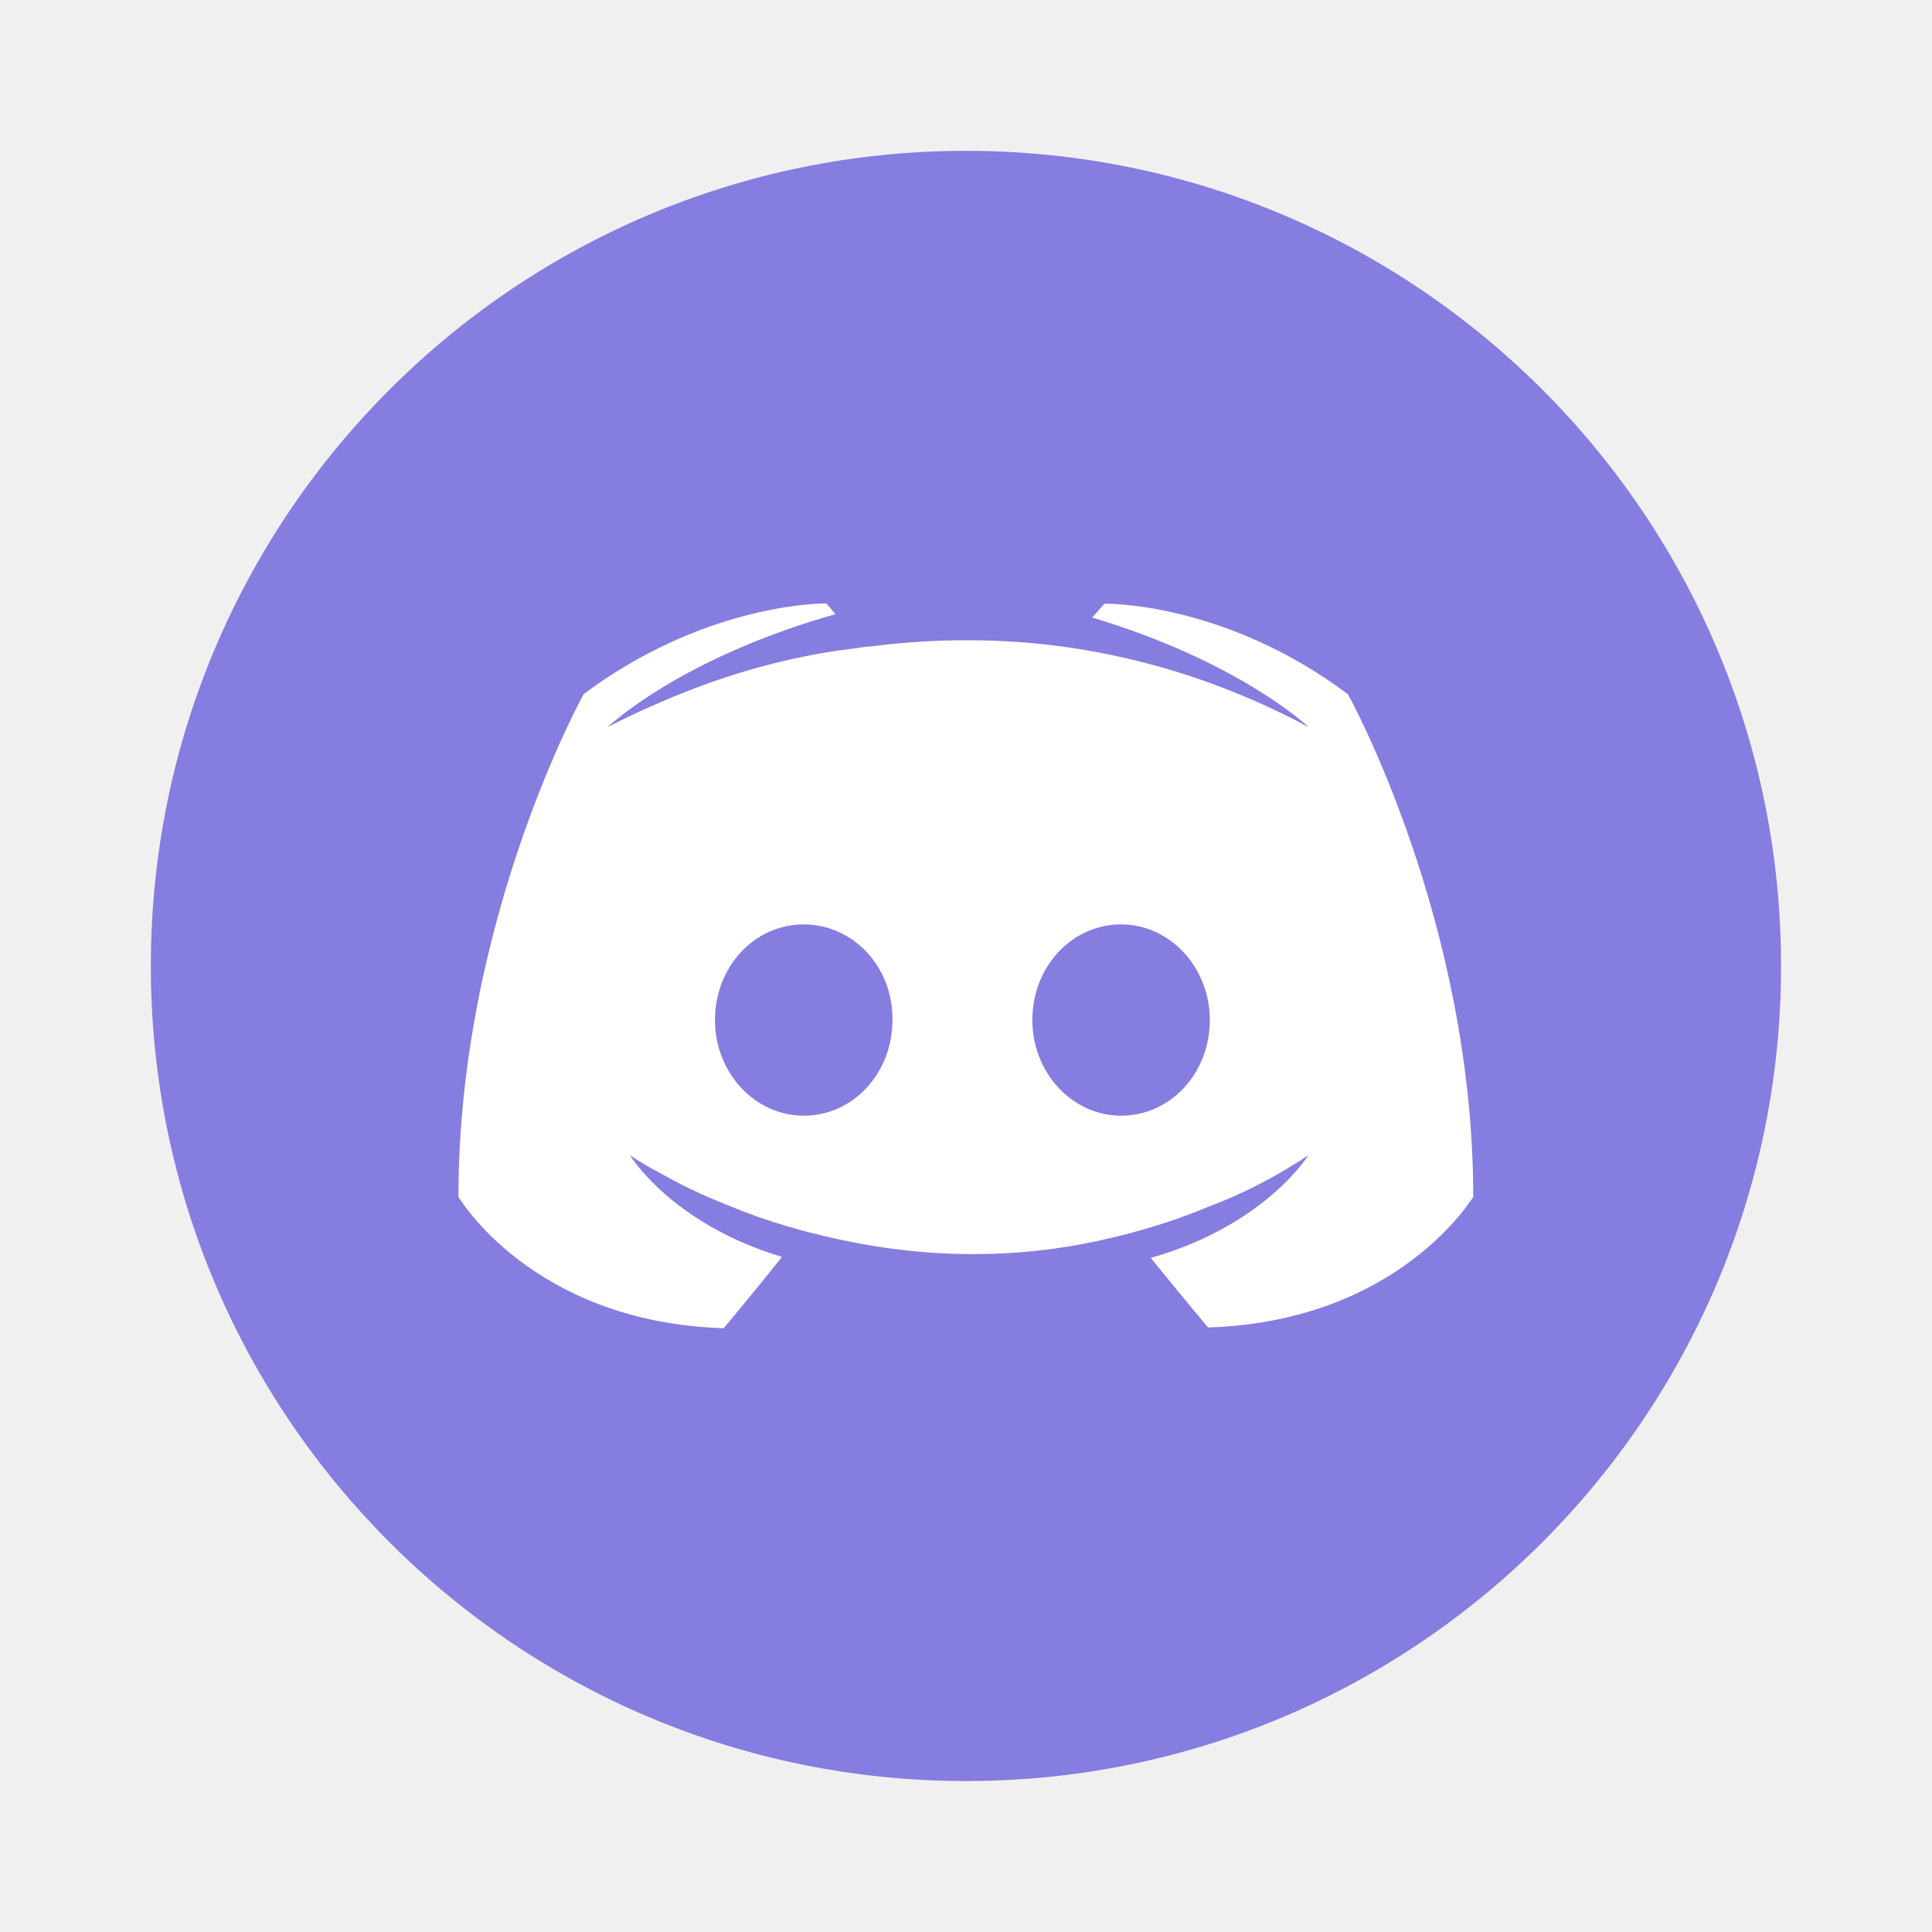
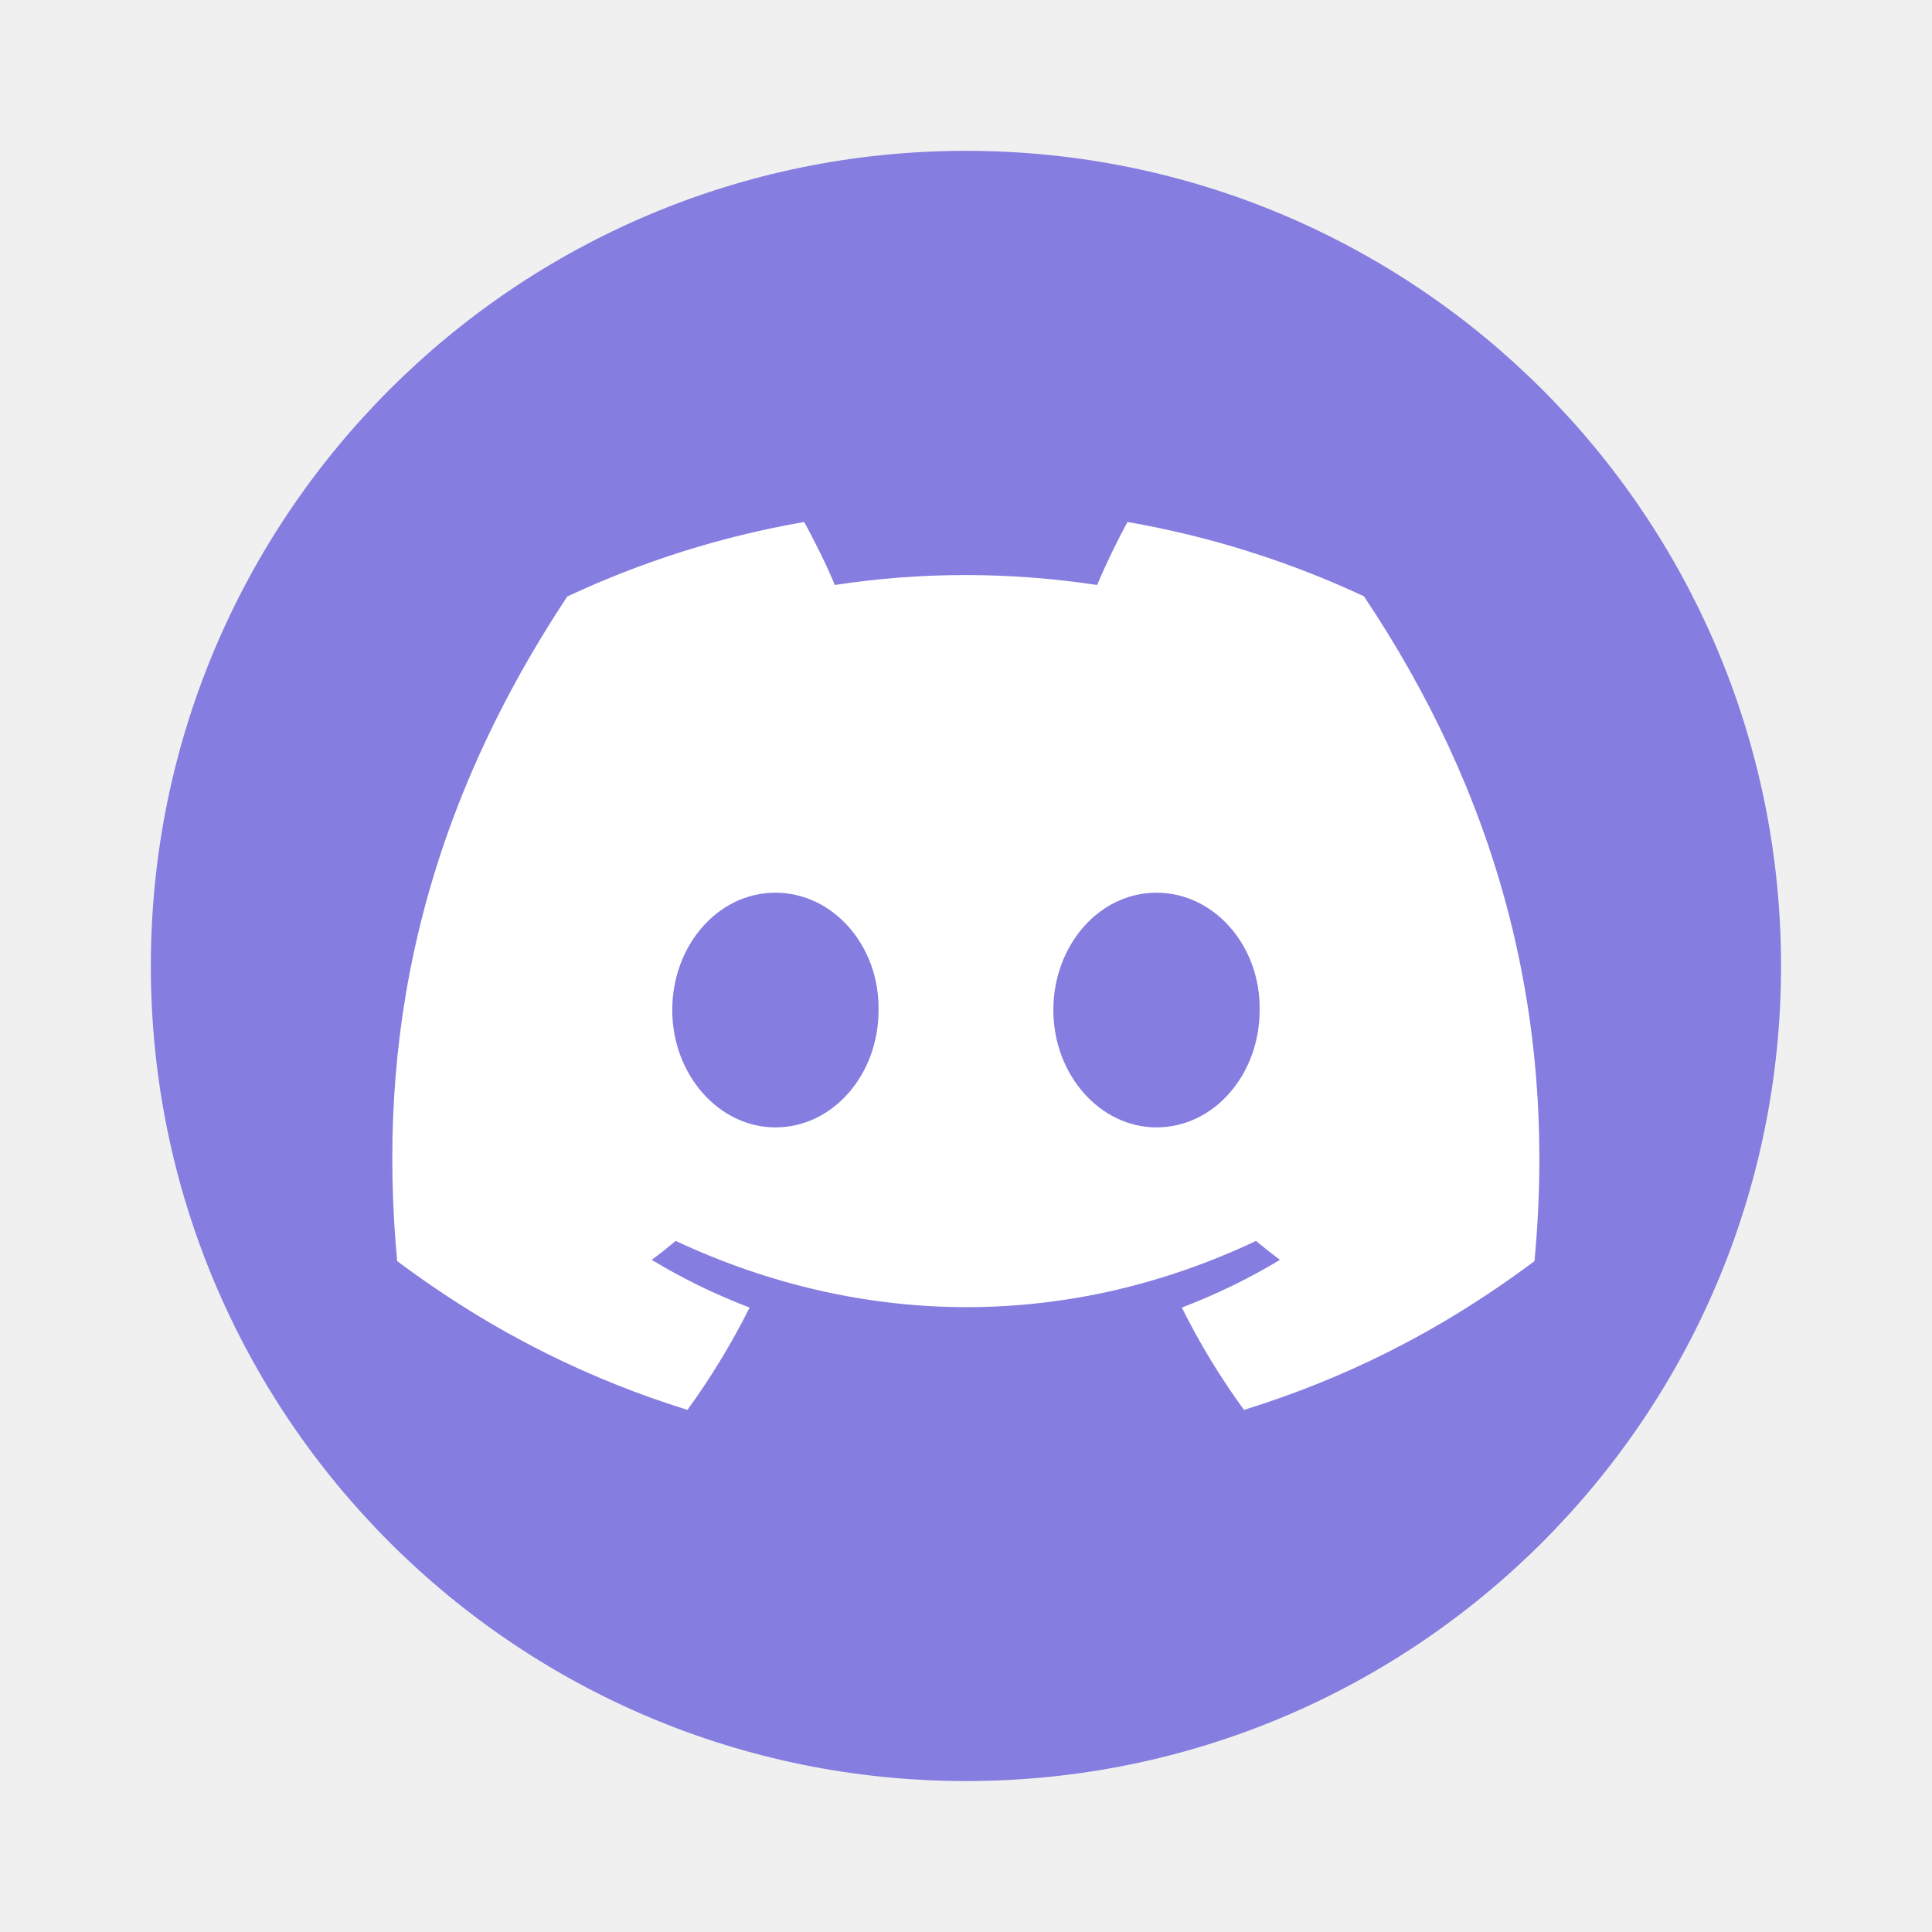
<svg xmlns="http://www.w3.org/2000/svg" width="64" height="64" version="1.1" viewBox="0 0 16.933 16.933">
  <circle cx="8.466" cy="8.466" r="7.144" fill="#867de0" style="paint-order:stroke fill markers" />
-   <g transform="matrix(2.2415 0 0 2.2415 3.7221 -652.3)" fill="#fff" stroke-width=".446">
-     <path d="m1.569 293.37c-0.053 2.2e-4 -0.488 0.013-0.947 0.354 0 0-0.49 0.881-0.49 1.966 0 0 0.286 0.49 1.037 0.514 0 0 0.126-0.15 0.228-0.279-0.432-0.129-0.595-0.398-0.595-0.398s0.034 0.024 0.095 0.058c0.003 0 0.007 4e-3 0.014 7e-3 0.01 7e-3 0.02 0.01 0.031 0.017 0.085 0.048 0.17 0.085 0.248 0.116 0.139 0.058 0.306 0.109 0.5 0.146 0.255 0.048 0.554 0.065 0.881 4e-3 0.16-0.031 0.323-0.075 0.493-0.146 0.119-0.044 0.252-0.109 0.391-0.201 0 0-0.17 0.275-0.616 0.401 0.102 0.126 0.224 0.272 0.224 0.272 0.752-0.024 1.037-0.514 1.037-0.51 0-1.085-0.49-1.966-0.49-1.966-0.486-0.364-0.952-0.354-0.952-0.354l-0.048 0.054c0.578 0.173 0.847 0.429 0.847 0.429-0.354-0.19-0.701-0.286-1.024-0.323-0.245-0.027-0.48-0.02-0.687 7e-3 -0.02 0-0.037 4e-3 -0.058 7e-3 -0.119 0.014-0.408 0.054-0.772 0.214-0.126 0.054-0.201 0.095-0.201 0.095s0.279-0.269 0.891-0.442l-0.034-0.041s-0.002-3e-5 -0.005-2e-5zm-0.087 1.255c0.194 0 0.35 0.167 0.347 0.374 0 0.207-0.153 0.374-0.347 0.374-0.19 0-0.347-0.167-0.347-0.374s0.153-0.374 0.347-0.374zm1.241 0c0.19 0 0.347 0.167 0.347 0.374s-0.153 0.374-0.347 0.374c-0.19 0-0.347-0.167-0.347-0.374s0.153-0.374 0.347-0.374z" fill="#fff" stroke-width=".446" />
-   </g>
+   <path d="m11.956 5.227c-0.651-0.304-1.347-0.526-2.074-0.652-0.089 0.162-0.194 0.379-0.266 0.552-0.773-0.116-1.54-0.116-2.299 0-0.072-0.173-0.179-0.39-0.269-0.552-0.728 0.126-1.425 0.348-2.076 0.653-1.313 1.984-1.669 3.918-1.491 5.825 0.871 0.65 1.714 1.045 2.544 1.304 0.205-0.282 0.387-0.582 0.545-0.897-0.3-0.114-0.587-0.254-0.858-0.418 0.072-0.053 0.142-0.109 0.21-0.166 1.654 0.774 3.452 0.774 5.086 0 0.069 0.057 0.139 0.113 0.21 0.166-0.272 0.164-0.56 0.304-0.86 0.418 0.157 0.315 0.339 0.615 0.545 0.897 0.83-0.258 1.675-0.653 2.546-1.304 0.209-2.211-0.357-4.127-1.495-5.827zm-5.16 4.654c-0.497 0-0.904-0.464-0.904-1.028 0-0.565 0.399-1.029 0.904-1.029 0.505 0 0.913 0.464 0.904 1.029 7.937e-4 0.565-0.399 1.028-0.904 1.028zm3.34 0c-0.497 0-0.904-0.464-0.904-1.028 0-0.565 0.399-1.029 0.904-1.029 0.505 0 0.913 0.464 0.904 1.029 0 0.565-0.399 1.028-0.904 1.028z" fill="#ffffff" stroke-width=".138" />
</svg>
